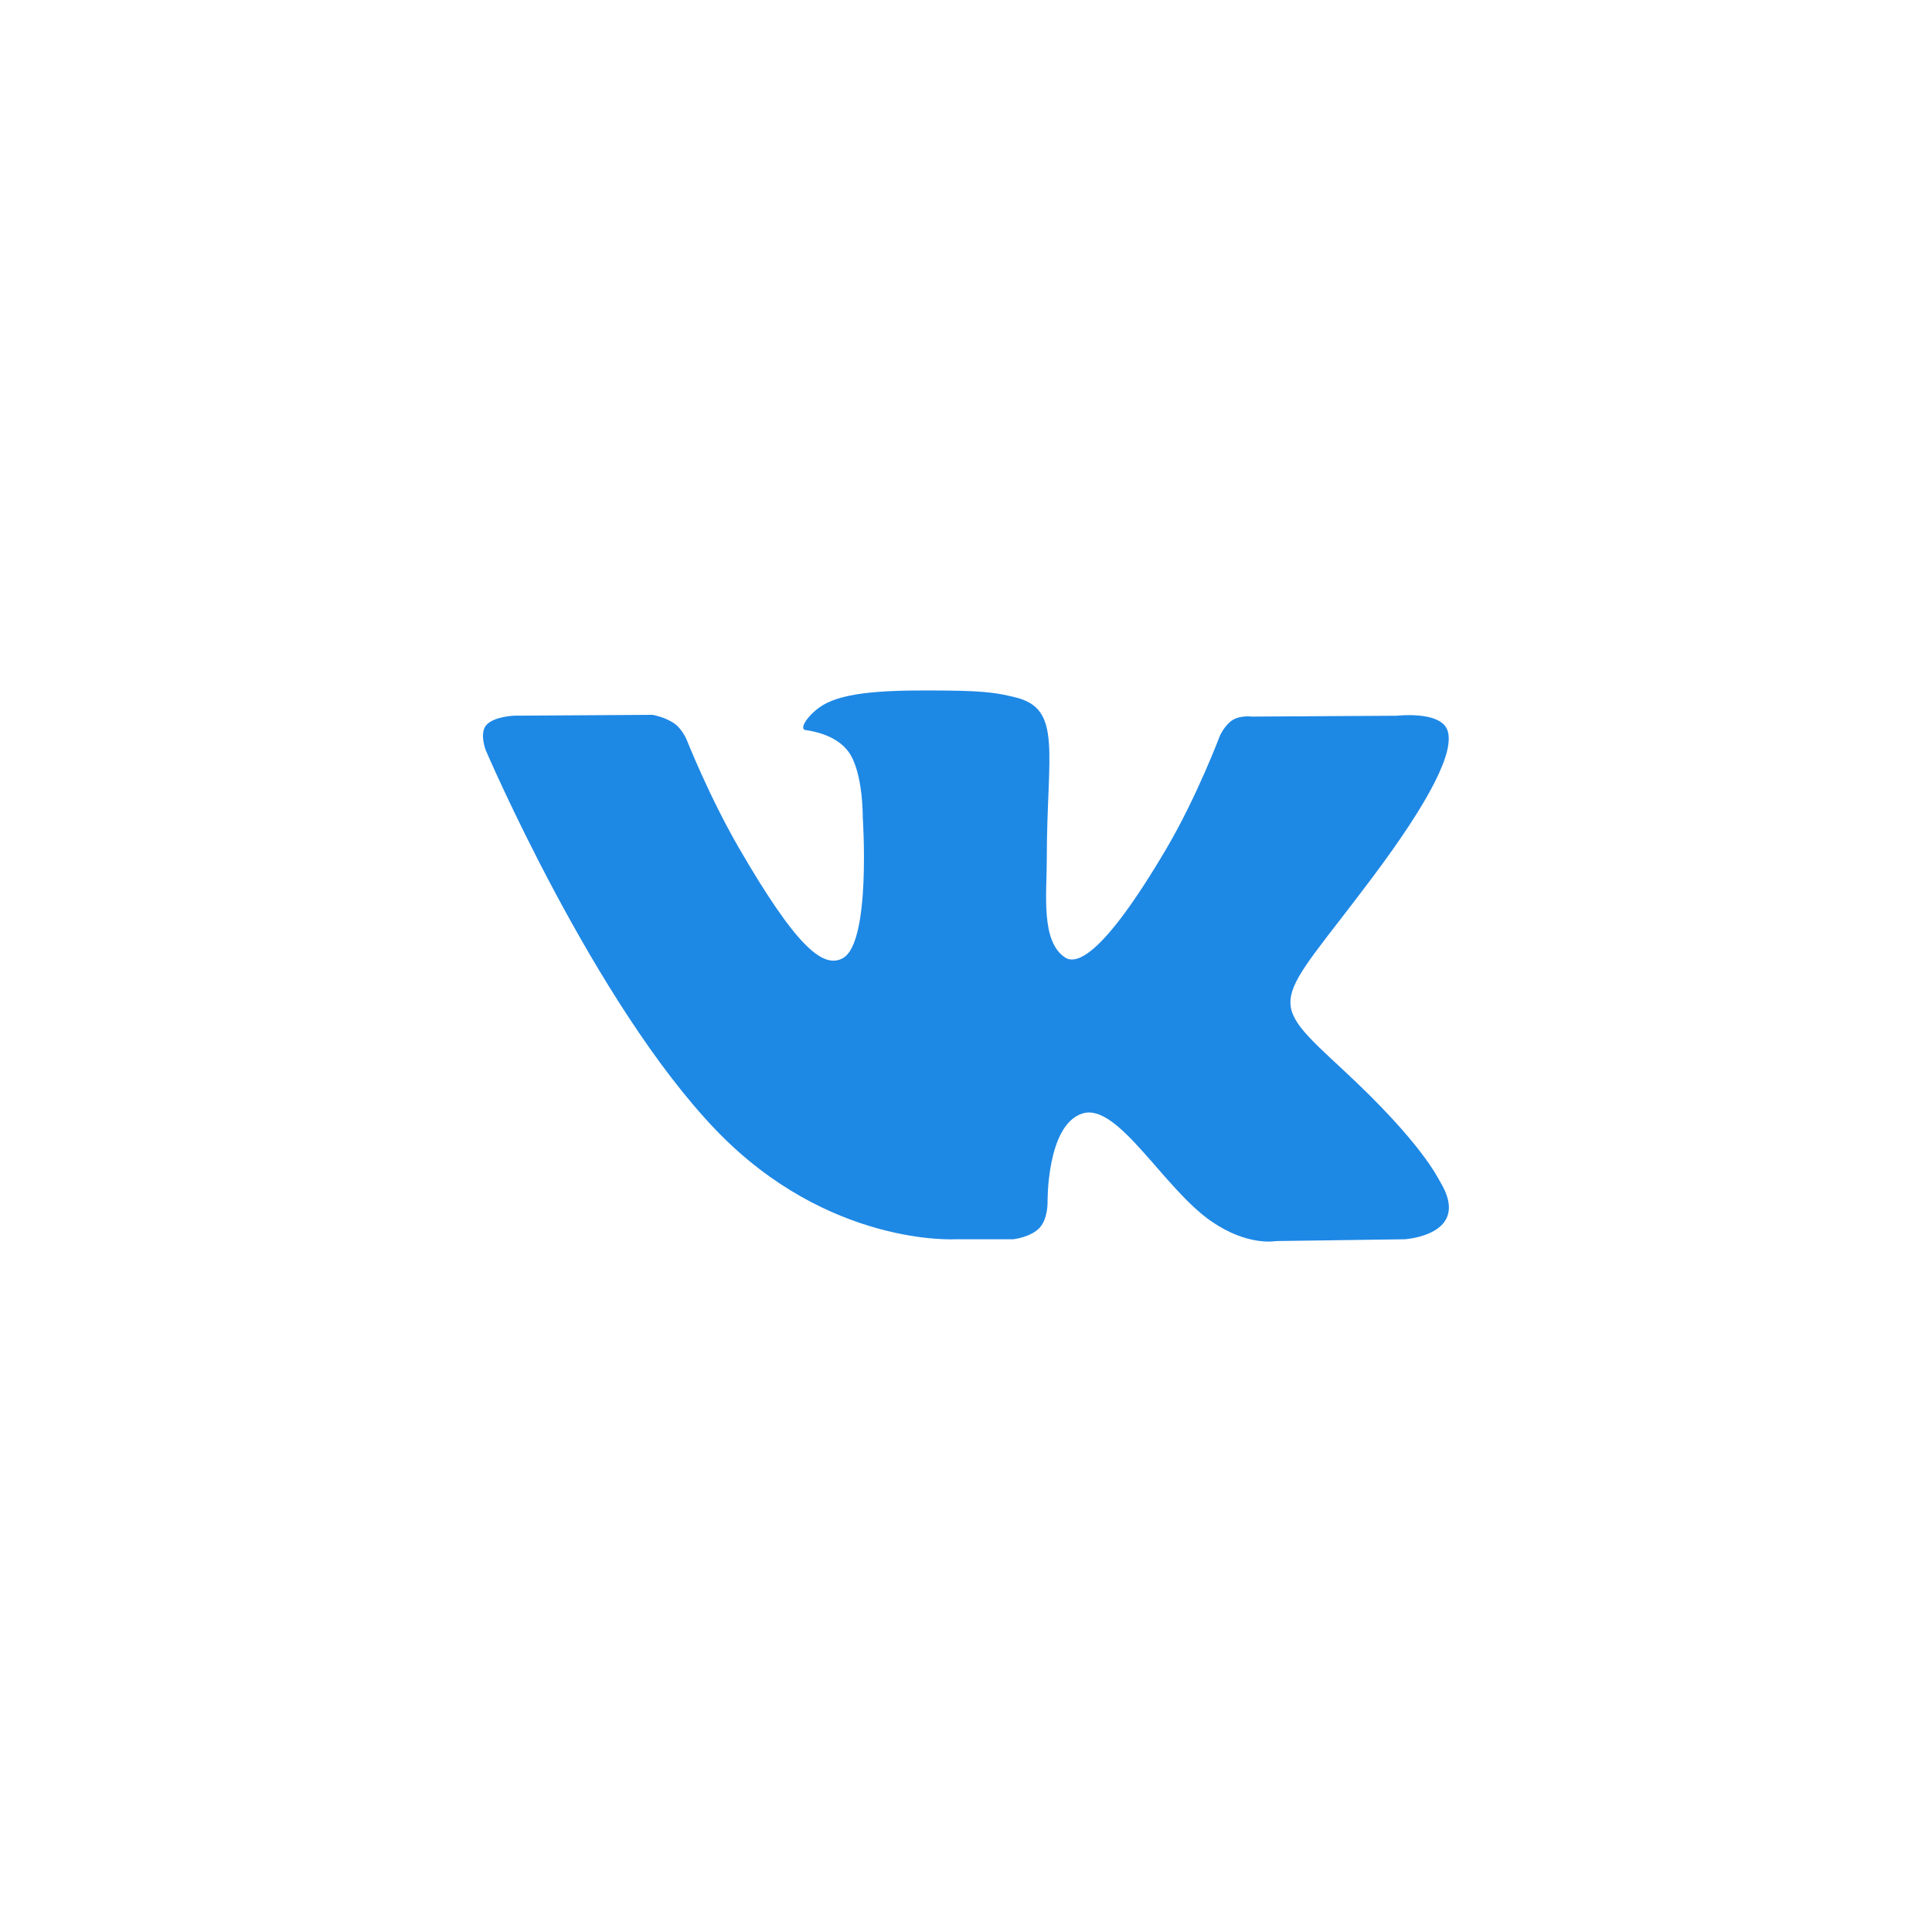
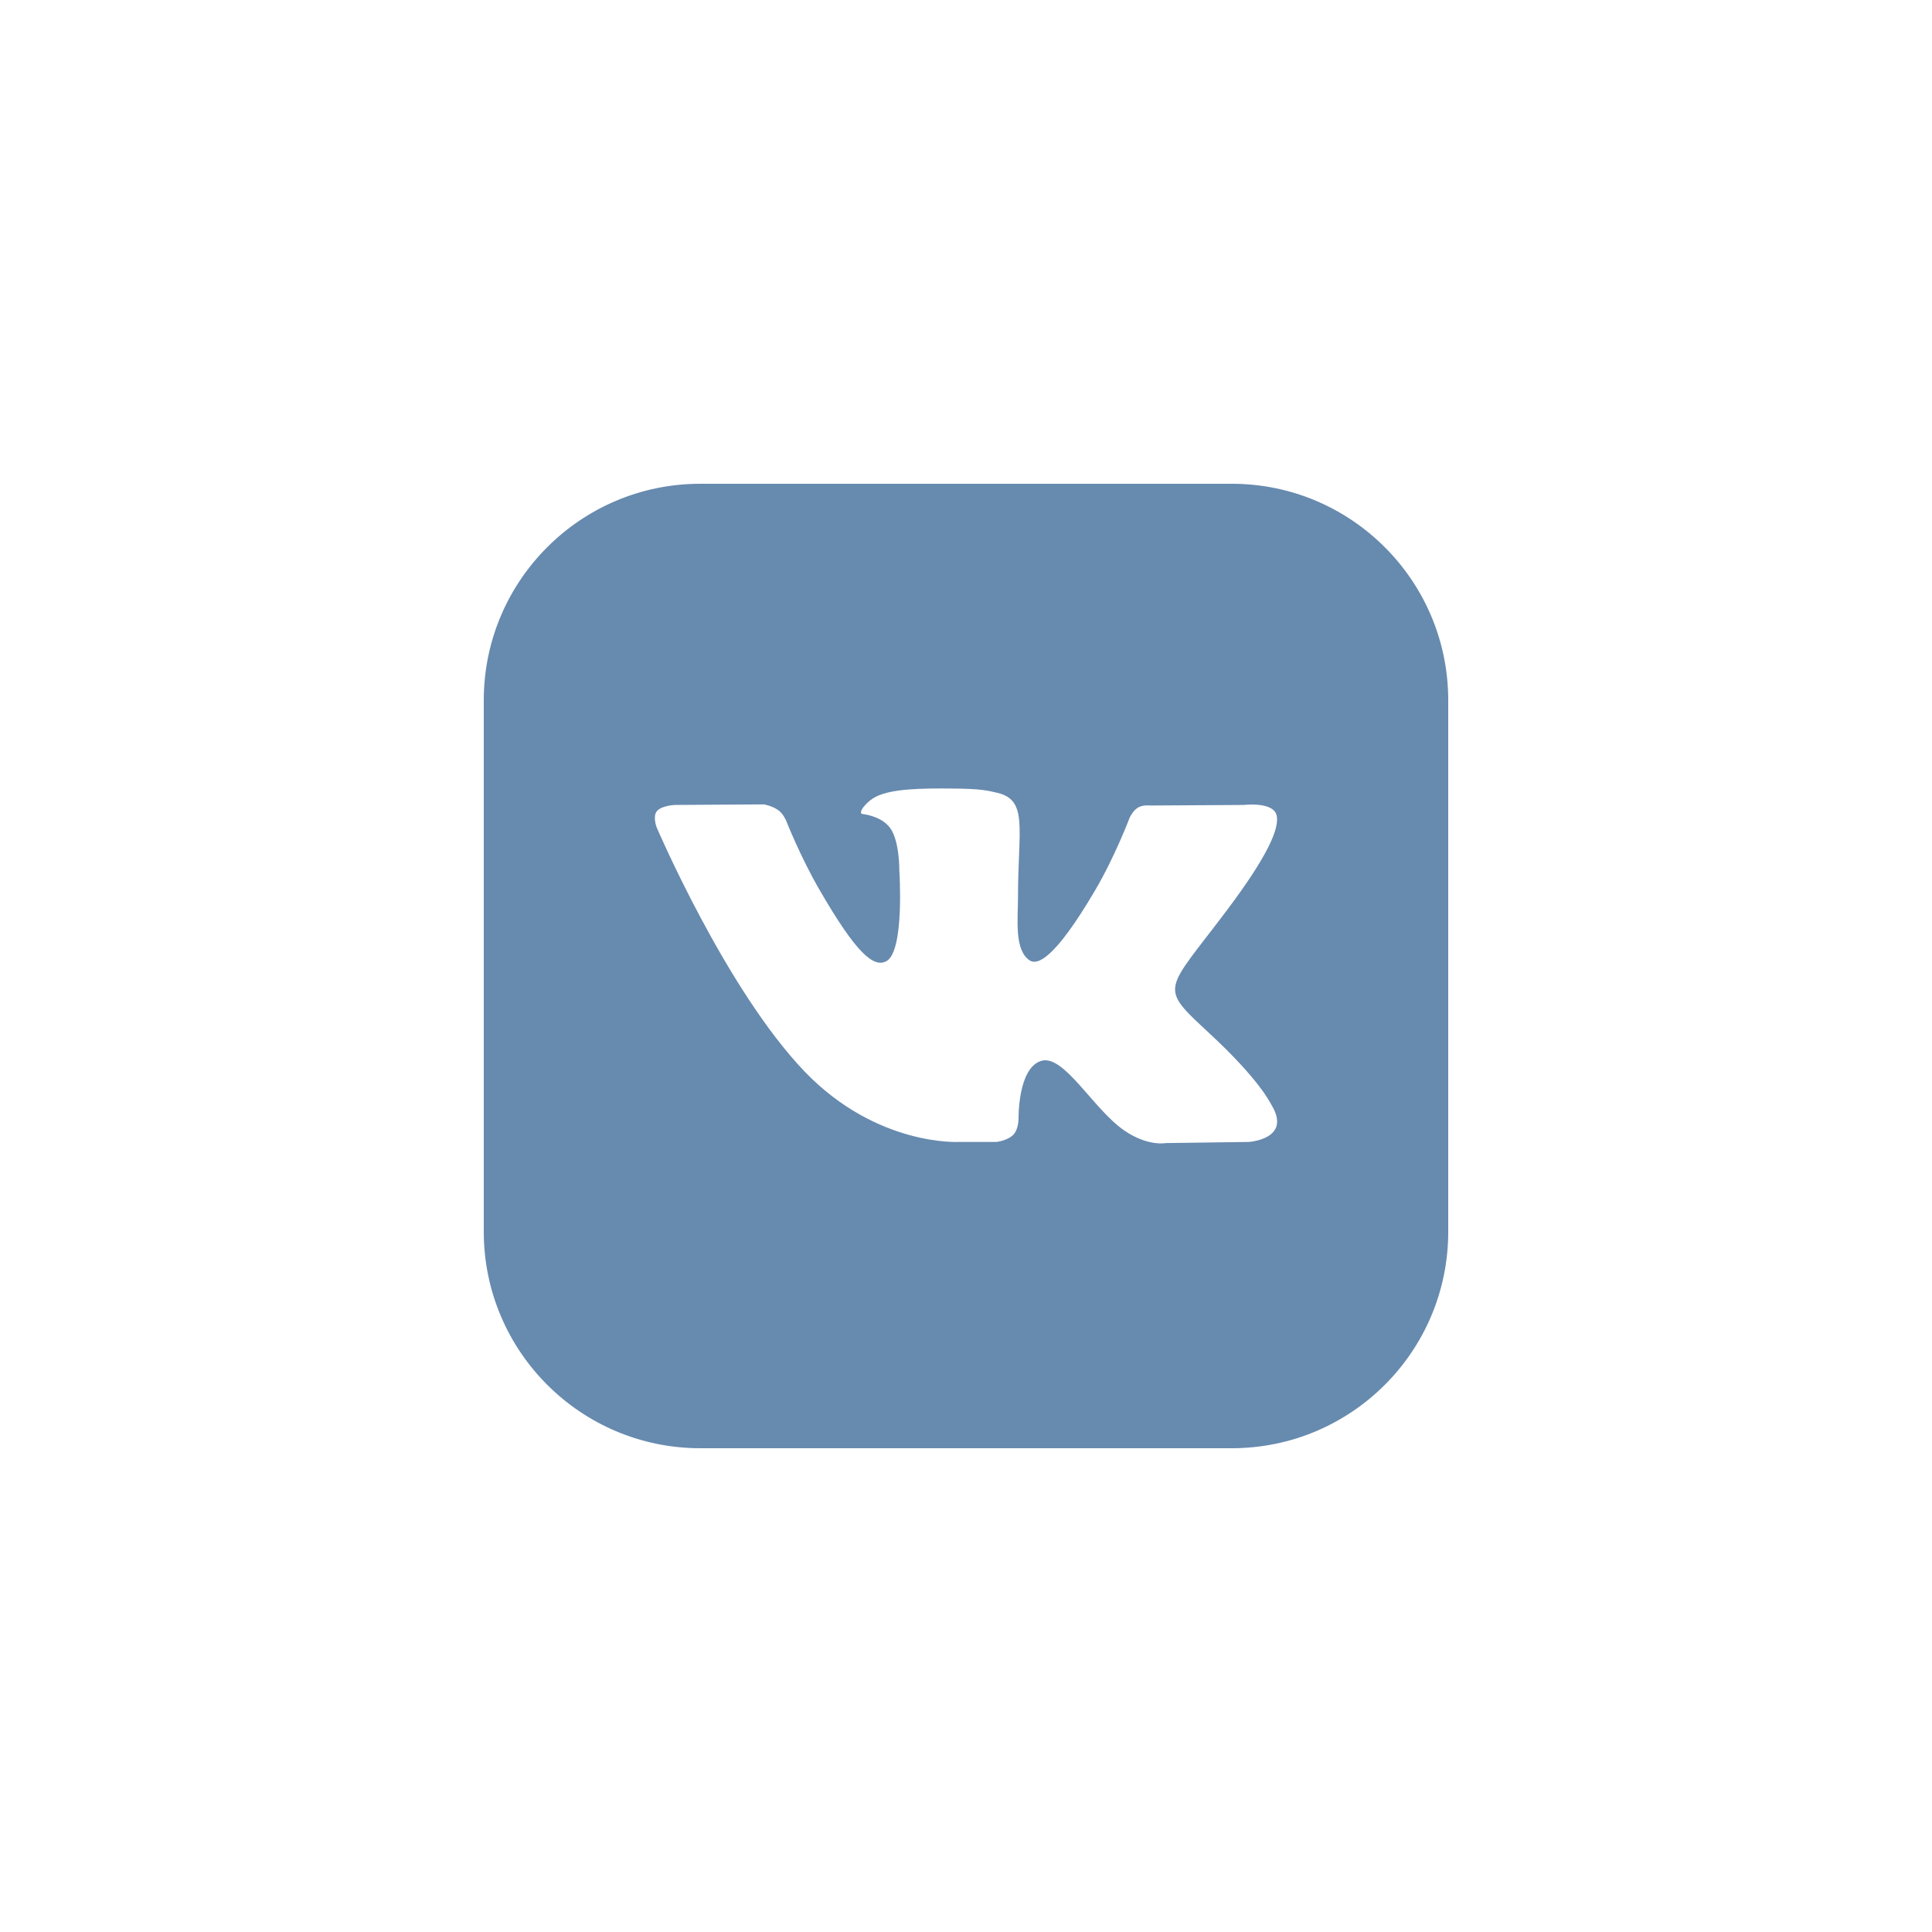
<svg xmlns="http://www.w3.org/2000/svg" version="1.1" width="400" height="400" viewBox="0 0 400 400" xml:space="preserve">
  <defs>
</defs>
-   <g transform="matrix(12.5 0 0 12.5 200 200)" id="Layer_1">
-     <path style="stroke: none; stroke-width: 1; stroke-dasharray: none; stroke-linecap: butt; stroke-dashoffset: 0; stroke-linejoin: miter; stroke-miterlimit: 4; fill: rgb(30,136,229); fill-rule: nonzero; opacity: 1;" transform=" translate(-8, -7.5)" d="M 7.828 12.026 h 0.956 s 0.289 -0.032 0.436 -0.191 c 0.136 -0.146 0.131 -0.42 0.131 -0.42 s -0.019 -1.283 0.577 -1.472 c 0.587 -0.186 1.341 1.24 2.14 1.789 c 0.604 0.415 1.063 0.324 1.063 0.324 l 2.137 -0.03 s 1.118 -0.069 0.588 -0.948 c -0.043 -0.072 -0.309 -0.65 -1.589 -1.838 c -1.34 -1.244 -1.16 -1.042 0.454 -3.193 c 0.983 -1.31 1.376 -2.11 1.253 -2.452 c -0.117 -0.326 -0.84 -0.24 -0.84 -0.24 l -2.404 0.014 s -0.178 -0.024 -0.311 0.055 c -0.129 0.078 -0.212 0.258 -0.212 0.258 s -0.381 1.014 -0.889 1.876 c -1.071 1.819 -1.5 1.915 -1.675 1.802 c -0.407 -0.263 -0.305 -1.058 -0.305 -1.622 c 0 -1.763 0.267 -2.498 -0.521 -2.688 c -0.262 -0.063 -0.454 -0.105 -1.123 -0.112 c -0.858 -0.009 -1.585 0.003 -1.996 0.204 c -0.274 0.134 -0.485 0.433 -0.356 0.45 c 0.159 0.021 0.519 0.097 0.71 0.357 c 0.247 0.335 0.238 1.089 0.238 1.089 s 0.142 2.075 -0.331 2.333 c -0.325 0.177 -0.77 -0.184 -1.725 -1.835 c -0.489 -0.845 -0.859 -1.78 -0.859 -1.78 s -0.071 -0.174 -0.198 -0.267 c -0.154 -0.113 -0.37 -0.149 -0.37 -0.149 l -2.286 0.014 s -0.343 0.01 -0.469 0.159 c -0.112 0.133 -0.009 0.407 -0.009 0.407 s 1.79 4.187 3.816 6.298 c 1.859 1.935 3.969 1.808 3.969 1.808 z" stroke-linecap="round" />
+   <g transform="matrix(0.39 0 0 0.39 200 200)" id="Layer_1">
+     <path style="stroke: none; stroke-width: 1; stroke-dasharray: none; stroke-linecap: butt; stroke-dashoffset: 0; stroke-linejoin: miter; stroke-miterlimit: 4; fill: rgb(103,138,175); fill-rule: nonzero; opacity: 1;" transform=" translate(-256, -256)" d="M 512 397.1 c 0 63.5 -51.5 114.9 -114.9 114.9 H 114.9 C 51.5 512 0 460.5 0 397.1 V 114.9 C 0 51.5 51.5 0 114.9 0 h 282.2 C 460.5 0 512 51.5 512 114.9 V 397.1 z" stroke-linecap="round" />
+   </g>
+   <g transform="matrix(0.39 0 0 0.39 200 199.99)" id="Layer_1">
+     <path style="stroke: none; stroke-width: 1; stroke-dasharray: none; stroke-linecap: butt; stroke-dashoffset: 0; stroke-linejoin: miter; stroke-miterlimit: 4; fill: rgb(255,255,255); fill-rule: nonzero; opacity: 1;" transform=" translate(-256, -255.97)" d="M 252.5 349.4 h 19.7 c 0 0 6 -0.7 9 -3.9 c 2.8 -3 2.7 -8.7 2.7 -8.7 s -0.4 -26.5 11.9 -30.4 c 12.1 -3.9 27.7 25.6 44.2 36.9 c 12.5 8.6 22 6.7 22 6.7 l 44.1 -0.6 c 0 0 23.1 -1.4 12.1 -19.6 c -0.9 -1.5 -6.4 -13.4 -32.8 -37.9 c -27.6 -25.6 -23.9 -21.5 9.4 -65.9 c 20.3 -27 28.4 -43.5 25.9 -50.6 c -2.4 -6.7 -17.3 -4.9 -17.3 -4.9 l -49.7 0.3 c 0 0 -3.7 -0.5 -6.4 1.1 c -2.7 1.6 -4.4 5.3 -4.4 5.3 s -7.9 20.9 -18.4 38.7 c -22.1 37.6 -30.9 39.5 -34.6 37.2 c -8.4 -5.5 -6.3 -21.8 -6.3 -33.5 c 0 -36.4 5.5 -51.5 -10.8 -55.5 c -5.4 -1.3 -9.4 -2.2 -23.2 -2.3 c -17.7 -0.2 -32.7 0.1 -41.2 4.2 c -5.6 2.8 -10 8.9 -7.4 9.3 c 3.3 0.4 10.7 2 14.7 7.4 c 5.1 6.9 4.9 22.5 4.9 22.5 s 2.9 42.8 -6.8 48.2 c -6.7 3.7 -15.9 -3.8 -35.6 -37.9 c -10.1 -17.4 -17.7 -36.7 -17.7 -36.7 s -1.5 -3.6 -4.1 -5.5 c -3.2 -2.3 -7.6 -3.1 -7.6 -3.1 l -47.2 0.3 c 0 0 -7.1 0.2 -9.7 3.3 c -2.3 2.7 -0.2 8.4 -0.2 8.4 s 36.9 86.4 78.8 130 C 208.9 352 252.5 349.4 252.5 349.4 L 252.5 349.4 L 252.5 349.4 z" stroke-linecap="round" />
  </g>
</svg>
